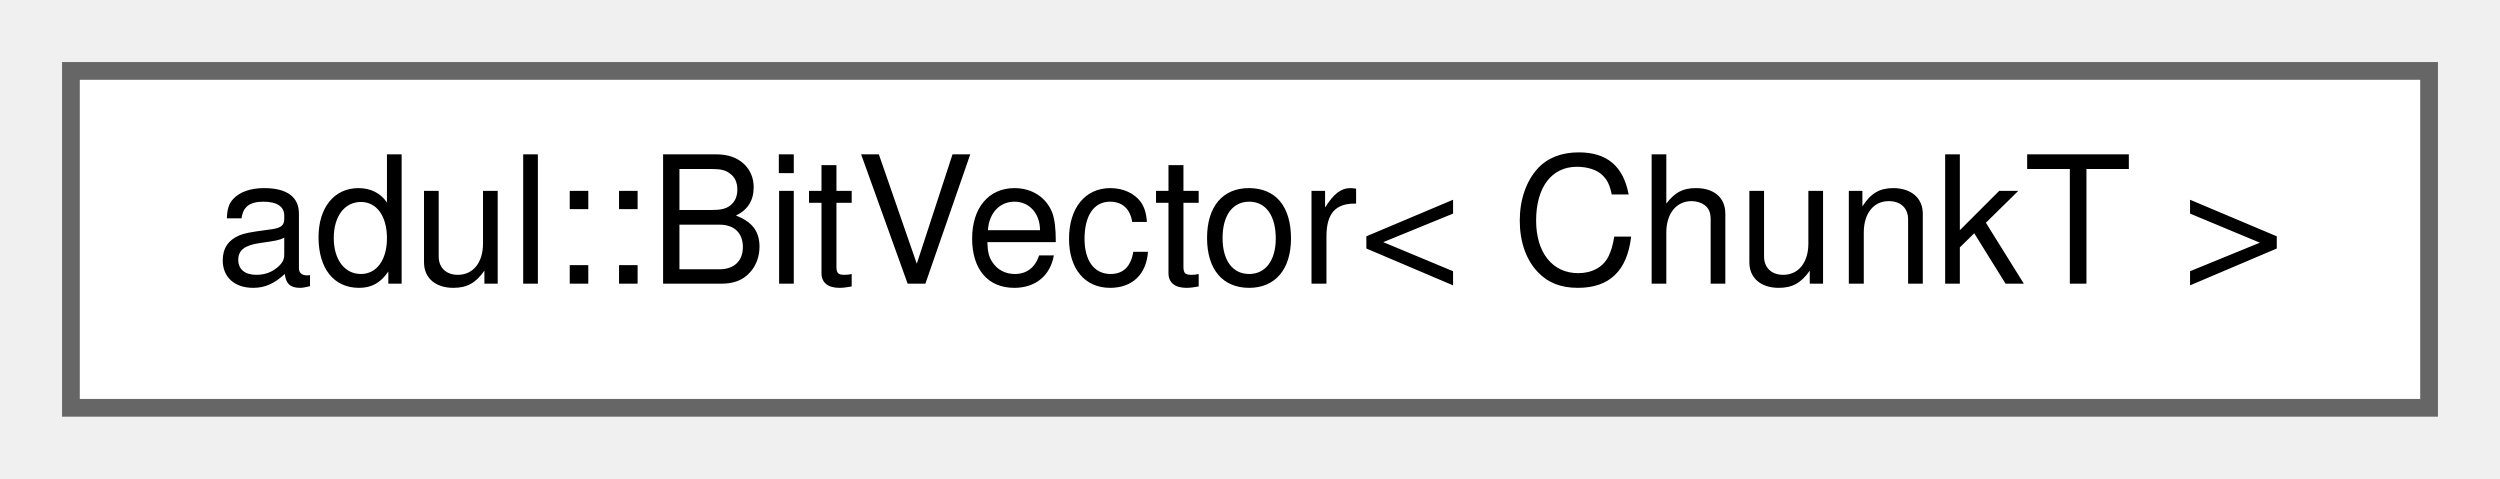
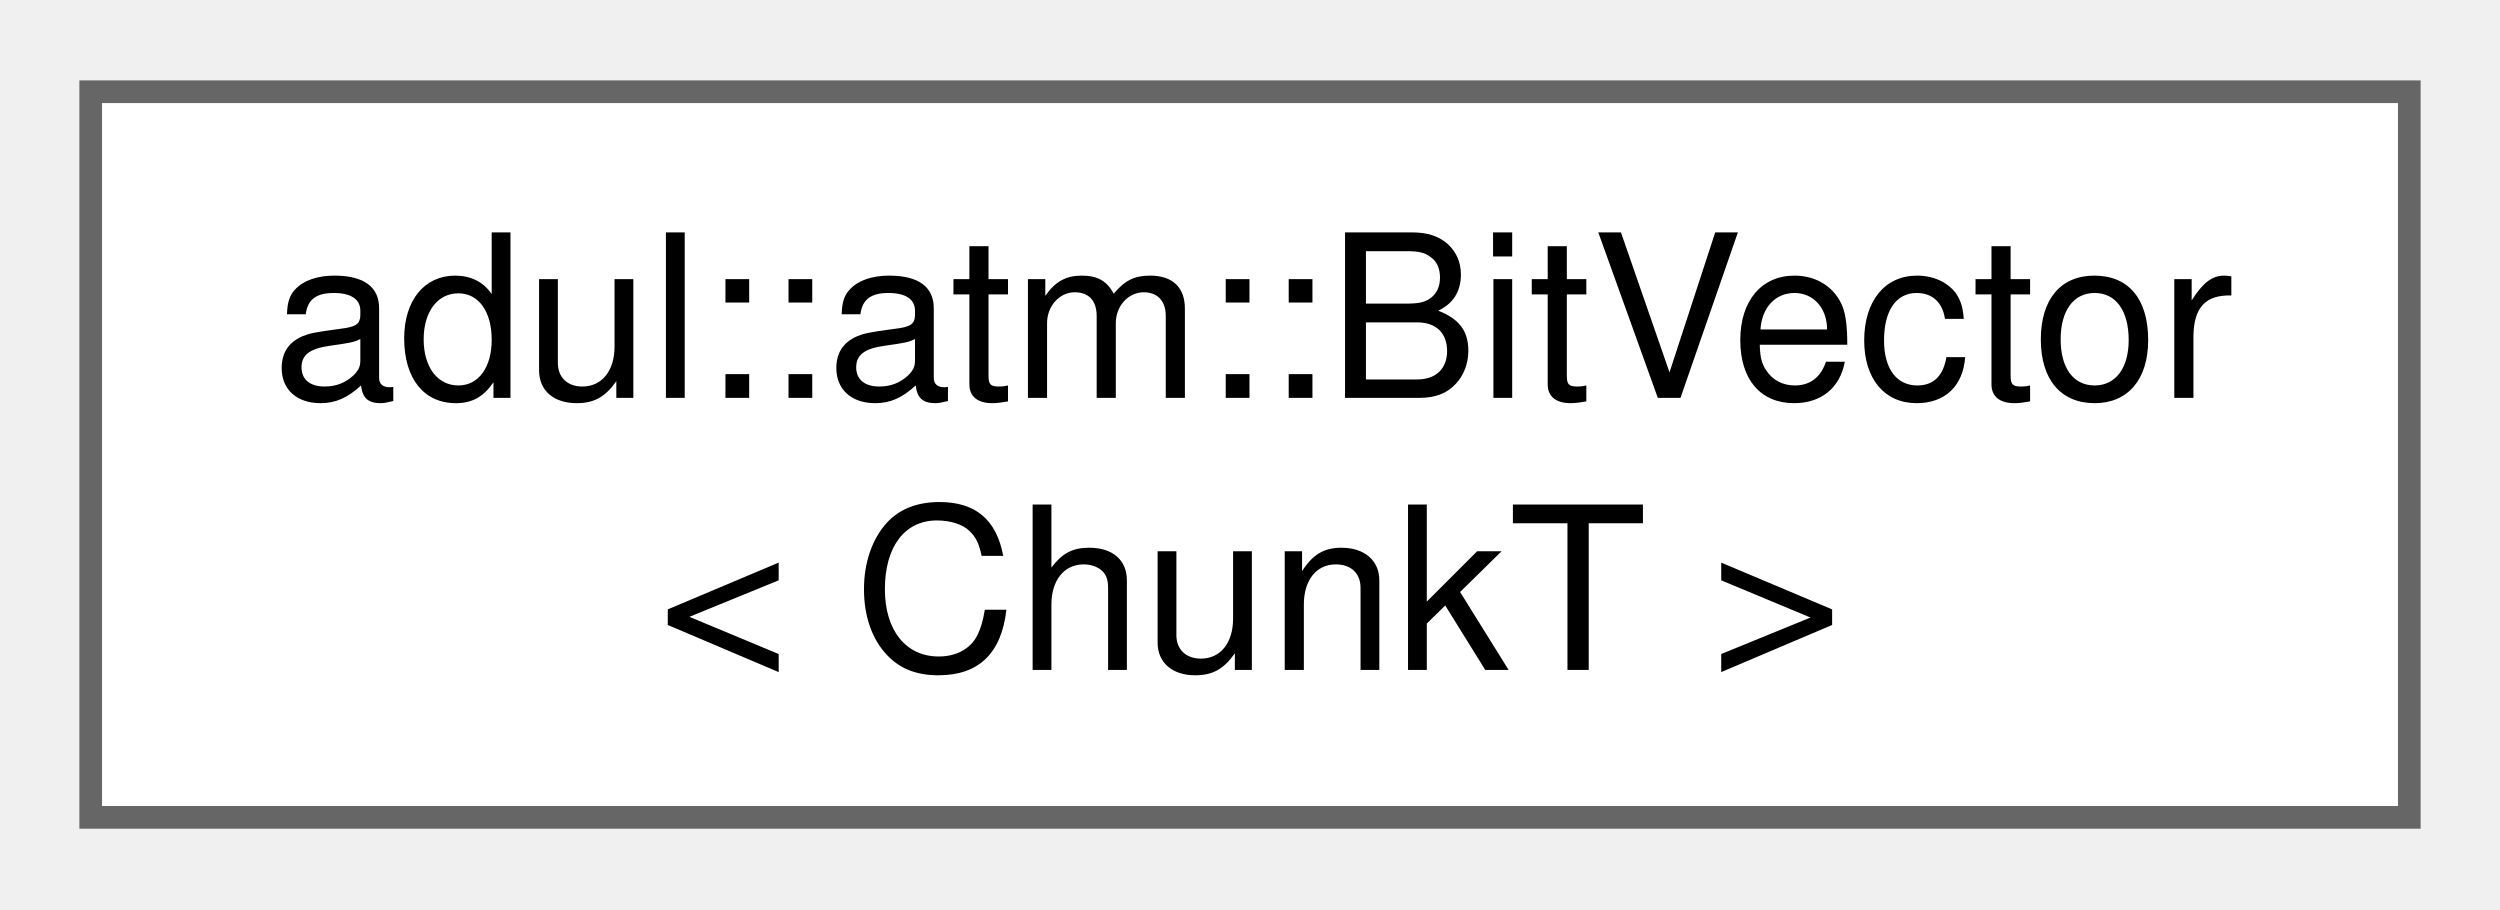
- <svg xmlns="http://www.w3.org/2000/svg" xmlns:xlink="http://www.w3.org/1999/xlink" width="141pt" height="27pt" viewBox="0.00 0.00 141.00 27.00">
-   <g id="graph0" class="graph" transform="scale(1 1) rotate(0) translate(4 23)">
+ <svg xmlns="http://www.w3.org/2000/svg" xmlns:xlink="http://www.w3.org/1999/xlink" width="110pt" height="40pt" viewBox="0.00 0.00 110.25 40.00">
+   <g id="graph0" class="graph" transform="scale(1 1) rotate(0) translate(4 36)">
    <g id="Node000000" class="node">
      <g id="a_Node000000">
-         <a xlink:href="classadul_1_1_bit_vector.html" target="_top" xlink:title="Vector of chunks, where in which chunk you can edit every bit.">
-           <polygon fill="white" stroke="#666666" points="133,-19 0,-19 0,0 133,0 133,-19" />
-           <text text-anchor="middle" x="66.5" y="-7" font-family="Helvetica,sans-Serif" font-size="10.00">adul::BitVector&lt; ChunkT &gt;</text>
+         <a xlink:href="classadul_1_1atm_1_1_bit_vector.html" target="_top" xlink:title="Vector of chunks, where in which chunk you can edit every bit.">
+           <polygon fill="white" stroke="#666666" points="102.25,-32 0,-32 0,0 102.25,0 102.25,-32" />
+           <text text-anchor="start" x="8" y="-18.5" font-family="Helvetica,sans-Serif" font-size="10.00">adul::atm::BitVector</text>
+           <text text-anchor="middle" x="51.12" y="-6.5" font-family="Helvetica,sans-Serif" font-size="10.00">&lt; ChunkT &gt;</text>
        </a>
      </g>
    </g>
  </g>
</svg>
